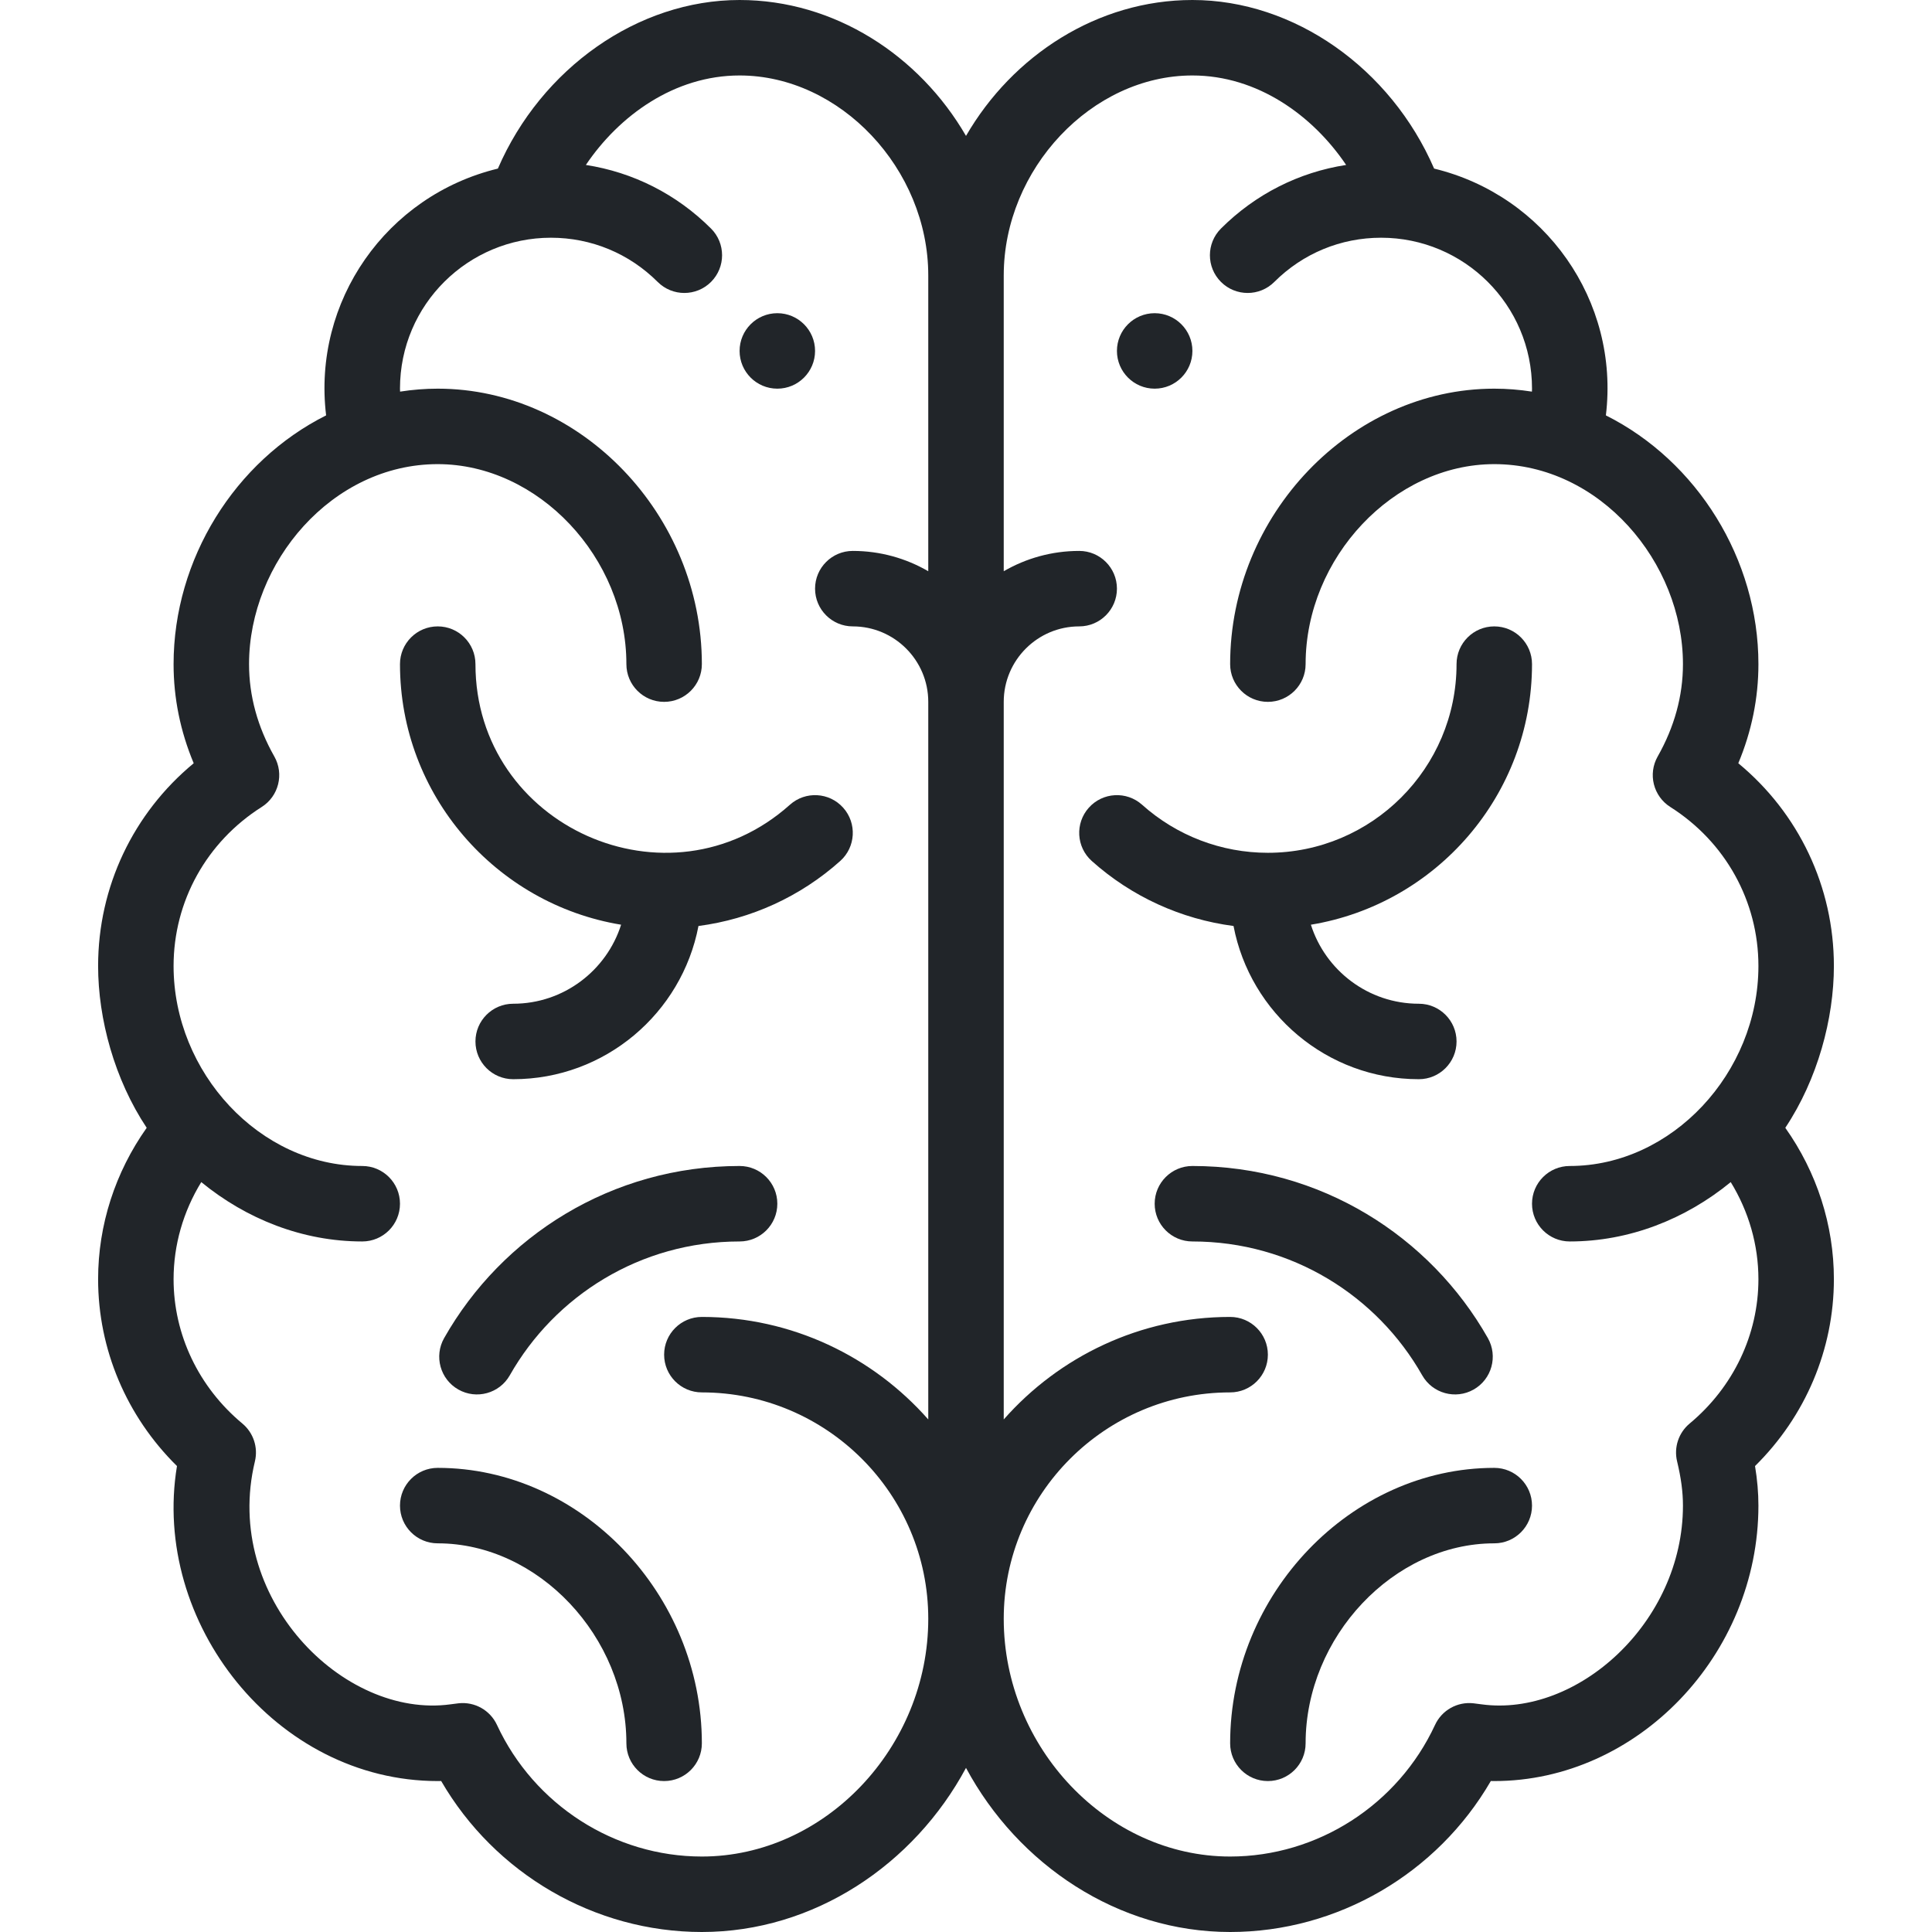
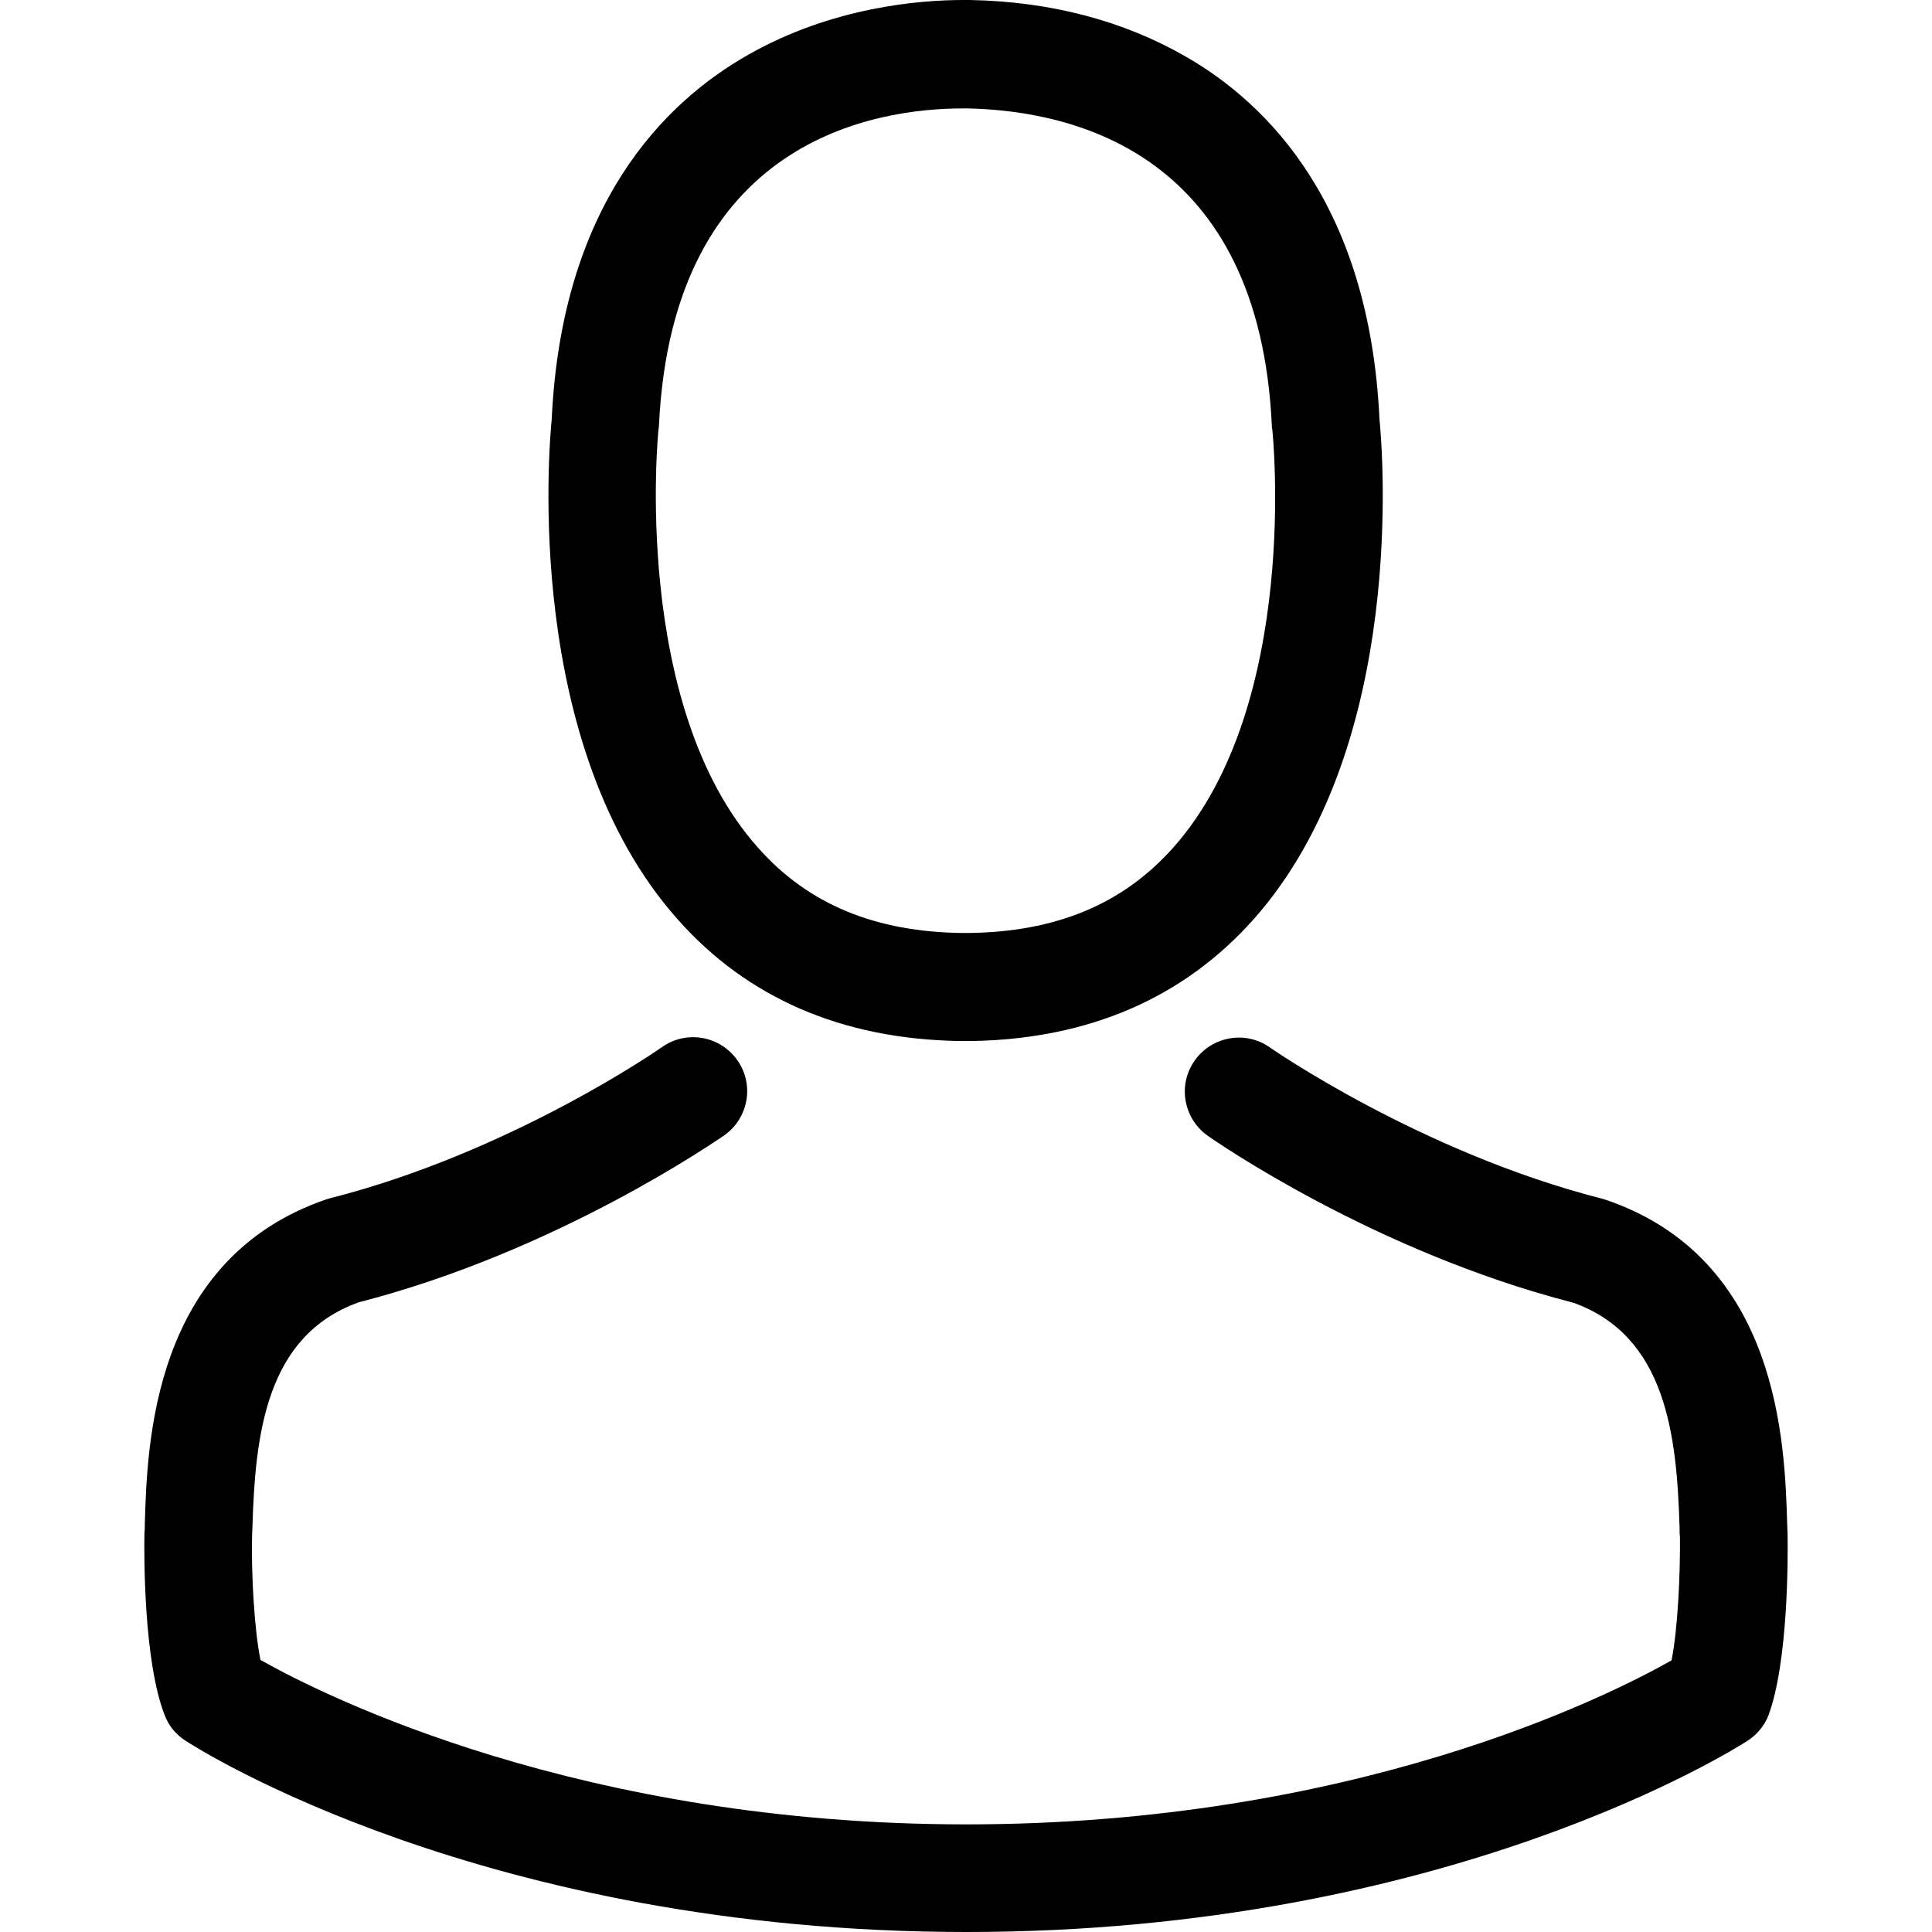
- <svg xmlns="http://www.w3.org/2000/svg" version="1.1" id="Capa_1" x="0px" y="0px" viewBox="0 0 512 512" style="enable-background:new 0 0 512 512;" xml:space="preserve" width="512px" height="512px">
+ <svg xmlns="http://www.w3.org/2000/svg" version="1.1" id="Capa_1" x="0px" y="0px" viewBox="0 0 482.9 482.9" style="enable-background:new 0 0 482.9 482.9;" xml:space="preserve">
  <g>
    <g>
-       <path d="M306,83c-5.52,0-10,4.48-10,10s4.48,10,10,10c5.52,0,10-4.48,10-10S311.52,83,306,83z" fill="#212529" />
-     </g>
-   </g>
-   <g>
-     <g>
-       <path d="M206,83c-5.52,0-10,4.48-10,10s4.48,10,10,10s10-4.48,10-10S211.52,83,206,83z" fill="#212529" />
-     </g>
-   </g>
-   <g>
-     <g>
-       <path d="M473.123,298.882C481.706,286,486,269.927,486,256c0-20.996-9.327-40.503-25.332-53.731    C464.21,193.805,466,185.002,466,176c0-27.855-16.256-53.803-40.425-65.92c3.667-30.414-16.151-58.292-45.52-65.403    C368.56,18.104,342.975,0,316,0c-25.11,0-47.631,14.646-60,36.016C243.63,14.646,221.109,0,196,0    c-26.977,0-52.562,18.104-64.055,44.678c-29.545,7.156-49.177,35.173-45.52,65.402C62.257,122.196,46,148.145,46,176    c0,9.002,1.79,17.805,5.332,26.269C35.327,215.498,26,235.004,26,256c0,14,4.33,30.052,12.877,42.881    C30.525,310.671,26,324.644,26,339c0,18.616,7.548,36.35,20.899,49.518C40.035,430.01,73.125,472,116,472    c0.31,0,0.615-0.005,0.914-0.014C131.129,496.508,157.515,512,186,512c29.688,0,56.216-17.82,70-43.494    C269.784,494.18,296.312,512,326,512c28.485,0,54.871-15.492,69.086-40.014c0.3,0.009,0.604,0.014,0.914,0.014    c37.944,0,70-33.43,70-73c0-3.369-0.296-6.834-0.899-10.482C478.452,375.35,486,357.617,486,339    C486,324.644,481.475,310.671,473.123,298.882z M246,151.381c-5.888-3.415-12.717-5.381-20-5.381c-5.523,0-10,4.477-10,10    s4.477,10,10,10c11.028,0,20,8.972,20,20v190.169C231.329,359.528,209.877,349,186,349c-5.523,0-10,4.477-10,10s4.477,10,10,10    c33.084,0,60,26.916,60,60c0,34.149-27.477,63-60,63c-23.152,0-44.465-13.691-54.299-34.88c-1.813-3.905-5.919-6.208-10.2-5.726    c-0.707,0.081-1.41,0.175-2.113,0.271c-28.46,3.892-60.51-28.335-51.834-64.387c0.891-3.703-0.399-7.589-3.326-10.025    C52.644,367.614,46,353.671,46,339c0-9.071,2.565-17.948,7.338-25.732C65.332,323.098,80.251,329,96,329c5.523,0,10-4.477,10-10    s-4.477-10-10-10c-27.139,0-50-24.77-50-53c0-17.125,8.729-32.879,23.352-42.142c4.505-2.854,5.978-8.741,3.347-13.38    C68.254,192.639,66,184.403,66,176c0-26.99,22.002-53,50-53c26.636,0,50,24.767,50,53c0,5.523,4.477,10,10,10s10-4.477,10-10    c0-39.57-32.056-73-70-73c-3.348,0-6.678,0.271-9.975,0.784C106.02,103.521,106,103.265,106,103c0-22.317,18.117-40,40-40    c10.682,0,20.73,4.161,28.292,11.715c3.907,3.903,10.238,3.899,14.142-0.007c3.903-3.908,3.9-10.239-0.007-14.142    c-9.123-9.113-20.662-14.925-33.167-16.851C164.079,30.624,178.744,20,196,20c26.636,0,50,24.766,50,53V151.381z M416,329    c15.75,0,30.669-5.903,42.663-15.729C463.435,321.054,466,329.93,466,339c0,14.671-6.644,28.614-18.227,38.253    c-2.928,2.436-4.217,6.323-3.326,10.025c1.06,4.403,1.553,8.128,1.553,11.721c0,31.04-28.075,56.126-53.387,52.666    c-0.703-0.096-1.407-0.191-2.114-0.271c-4.287-0.485-8.388,1.821-10.199,5.726C370.466,478.309,349.151,492,326,492    c-32.523,0-60-28.851-60-63c0-33.084,26.916-60,60-60c5.522,0,10-4.477,10-10s-4.478-10-10-10c-23.877,0-45.329,10.528-60,27.169    V186c0-11.028,8.972-20,20-20c5.522,0,10-4.477,10-10s-4.478-10-10-10c-7.283,0-14.112,1.966-20,5.381V73    c0-28.234,23.364-53,50-53c17.256,0,31.92,10.624,40.739,23.714c-12.504,1.926-24.042,7.738-33.166,16.851    c-3.908,3.903-3.912,10.234-0.009,14.142c3.903,3.908,10.236,3.911,14.142,0.008C345.271,67.161,355.318,63,366,63    c21.993,0,40,17.787,40,40c0,0.264-0.02,0.521-0.025,0.784C402.678,103.271,399.348,103,396,103c-37.944,0-70,33.43-70,73    c0,5.523,4.478,10,10,10c5.522,0,10-4.477,10-10c0-28.233,23.364-53,50-53c27.982,0,50,25.997,50,53    c0,8.403-2.254,16.639-6.699,24.478c-2.63,4.639-1.157,10.526,3.348,13.38C457.271,223.121,466,238.875,466,256    c0,28.331-22.941,53-50,53c-5.522,0-10,4.477-10,10S410.478,329,416,329z" fill="#212529" />
-     </g>
-   </g>
-   <g>
-     <g>
-       <path d="M223.453,214.053c-3.682-4.116-10.003-4.468-14.12-0.786C177.265,241.952,126,219.027,126,176c0-5.523-4.477-10-10-10    s-10,4.477-10,10c0,34.715,25.407,63.595,58.6,69.057C160.75,257.185,149.386,266,136,266c-5.523,0-10,4.477-10,10s4.477,10,10,10    c24.357,0,44.69-17.51,49.102-40.602c13.907-1.819,26.996-7.77,37.565-17.225C226.783,224.491,227.135,218.169,223.453,214.053z" fill="#212529" />
-     </g>
-   </g>
-   <g>
-     <g>
-       <path d="M116,389c-5.523,0-10,4.477-10,10s4.477,10,10,10c26.636,0,50,24.767,50,53c0,5.523,4.477,10,10,10s10-4.477,10-10    C186,422.43,153.944,389,116,389z" fill="#212529" />
-     </g>
-   </g>
-   <g>
-     <g>
-       <path d="M196,309c-33.886,0-62.98,18.585-78.3,45.608c-2.723,4.805-1.036,10.908,3.768,13.631    c4.805,2.723,10.907,1.037,13.631-3.768C147.034,343.415,169.68,329,196,329c5.523,0,10-4.477,10-10S201.523,309,196,309z" fill="#212529" />
-     </g>
-   </g>
-   <g>
-     <g>
-       <path d="M376,266c-13.386,0-24.75-8.815-28.6-20.943C380.593,239.595,406,210.715,406,176c0-5.523-4.478-10-10-10    c-5.522,0-10,4.477-10,10c0,27.57-22.43,50-50,50c-12.316,0-24.153-4.522-33.333-12.733c-4.115-3.682-10.438-3.331-14.12,0.786    c-3.683,4.116-3.33,10.438,0.786,14.12c10.569,9.455,23.659,15.406,37.565,17.225C331.31,268.49,351.643,286,376,286    c5.522,0,10-4.477,10-10S381.522,266,376,266z" fill="#212529" />
-     </g>
-   </g>
-   <g>
-     <g>
-       <path d="M396,389c-37.944,0-70,33.43-70,73c0,5.523,4.478,10,10,10c5.522,0,10-4.477,10-10c0-28.233,23.364-53,50-53    c5.522,0,10-4.477,10-10S401.522,389,396,389z" fill="#212529" />
-     </g>
-   </g>
-   <g>
-     <g>
-       <path d="M394.3,354.609C379.018,327.65,349.964,309,316,309c-5.522,0-10,4.477-10,10s4.478,10,10,10    c26.301,0,48.964,14.411,60.899,35.471c2.727,4.811,8.834,6.489,13.631,3.769C395.335,365.517,397.022,359.414,394.3,354.609z" fill="#212529" />
+       <path d="M239.7,260.2c0.5,0,1,0,1.6,0c0.2,0,0.4,0,0.6,0c0.3,0,0.7,0,1,0c29.3-0.5,53-10.8,70.5-30.5    c38.5-43.4,32.1-117.8,31.4-124.9c-2.5-53.3-27.7-78.8-48.5-90.7C280.8,5.2,262.7,0.4,242.5,0h-0.7c-0.1,0-0.3,0-0.4,0h-0.6    c-11.1,0-32.9,1.8-53.8,13.7c-21,11.9-46.6,37.4-49.1,91.1c-0.7,7.1-7.1,81.5,31.4,124.9C186.7,249.4,210.4,259.7,239.7,260.2z     M164.6,107.3c0-0.3,0.1-0.6,0.1-0.8c3.3-71.7,54.2-79.4,76-79.4h0.4c0.2,0,0.5,0,0.8,0c27,0.6,72.9,11.6,76,79.4    c0,0.3,0,0.6,0.1,0.8c0.1,0.7,7.1,68.7-24.7,104.5c-12.6,14.2-29.4,21.2-51.5,21.4c-0.2,0-0.3,0-0.5,0l0,0c-0.2,0-0.3,0-0.5,0    c-22-0.2-38.9-7.2-51.4-21.4C157.7,176.2,164.5,107.9,164.6,107.3z" />
+       <path d="M446.8,383.6c0-0.1,0-0.2,0-0.3c0-0.8-0.1-1.6-0.1-2.5c-0.6-19.8-1.9-66.1-45.3-80.9c-0.3-0.1-0.7-0.2-1-0.3    c-45.1-11.5-82.6-37.5-83-37.8c-6.1-4.3-14.5-2.8-18.8,3.3c-4.3,6.1-2.8,14.5,3.3,18.8c1.7,1.2,41.5,28.9,91.3,41.7    c23.3,8.3,25.9,33.2,26.6,56c0,0.9,0,1.7,0.1,2.5c0.1,9-0.5,22.9-2.1,30.9c-16.2,9.2-79.7,41-176.3,41    c-96.2,0-160.1-31.9-176.4-41.1c-1.6-8-2.3-21.9-2.1-30.9c0-0.8,0.1-1.6,0.1-2.5c0.7-22.8,3.3-47.7,26.6-56    c49.8-12.8,89.6-40.6,91.3-41.7c6.1-4.3,7.6-12.7,3.3-18.8c-4.3-6.1-12.7-7.6-18.8-3.3c-0.4,0.3-37.7,26.3-83,37.8    c-0.4,0.1-0.7,0.2-1,0.3c-43.4,14.9-44.7,61.2-45.3,80.9c0,0.9,0,1.7-0.1,2.5c0,0.1,0,0.2,0,0.3c-0.1,5.2-0.2,31.9,5.1,45.3    c1,2.6,2.8,4.8,5.2,6.3c3,2,74.9,47.8,195.2,47.8s192.2-45.9,195.2-47.8c2.3-1.5,4.2-3.7,5.2-6.3    C447,415.5,446.9,388.8,446.8,383.6z" />
    </g>
  </g>
  <g>
</g>
  <g>
</g>
  <g>
</g>
  <g>
</g>
  <g>
</g>
  <g>
</g>
  <g>
</g>
  <g>
</g>
  <g>
</g>
  <g>
</g>
  <g>
</g>
  <g>
</g>
  <g>
</g>
  <g>
</g>
  <g>
</g>
</svg>
